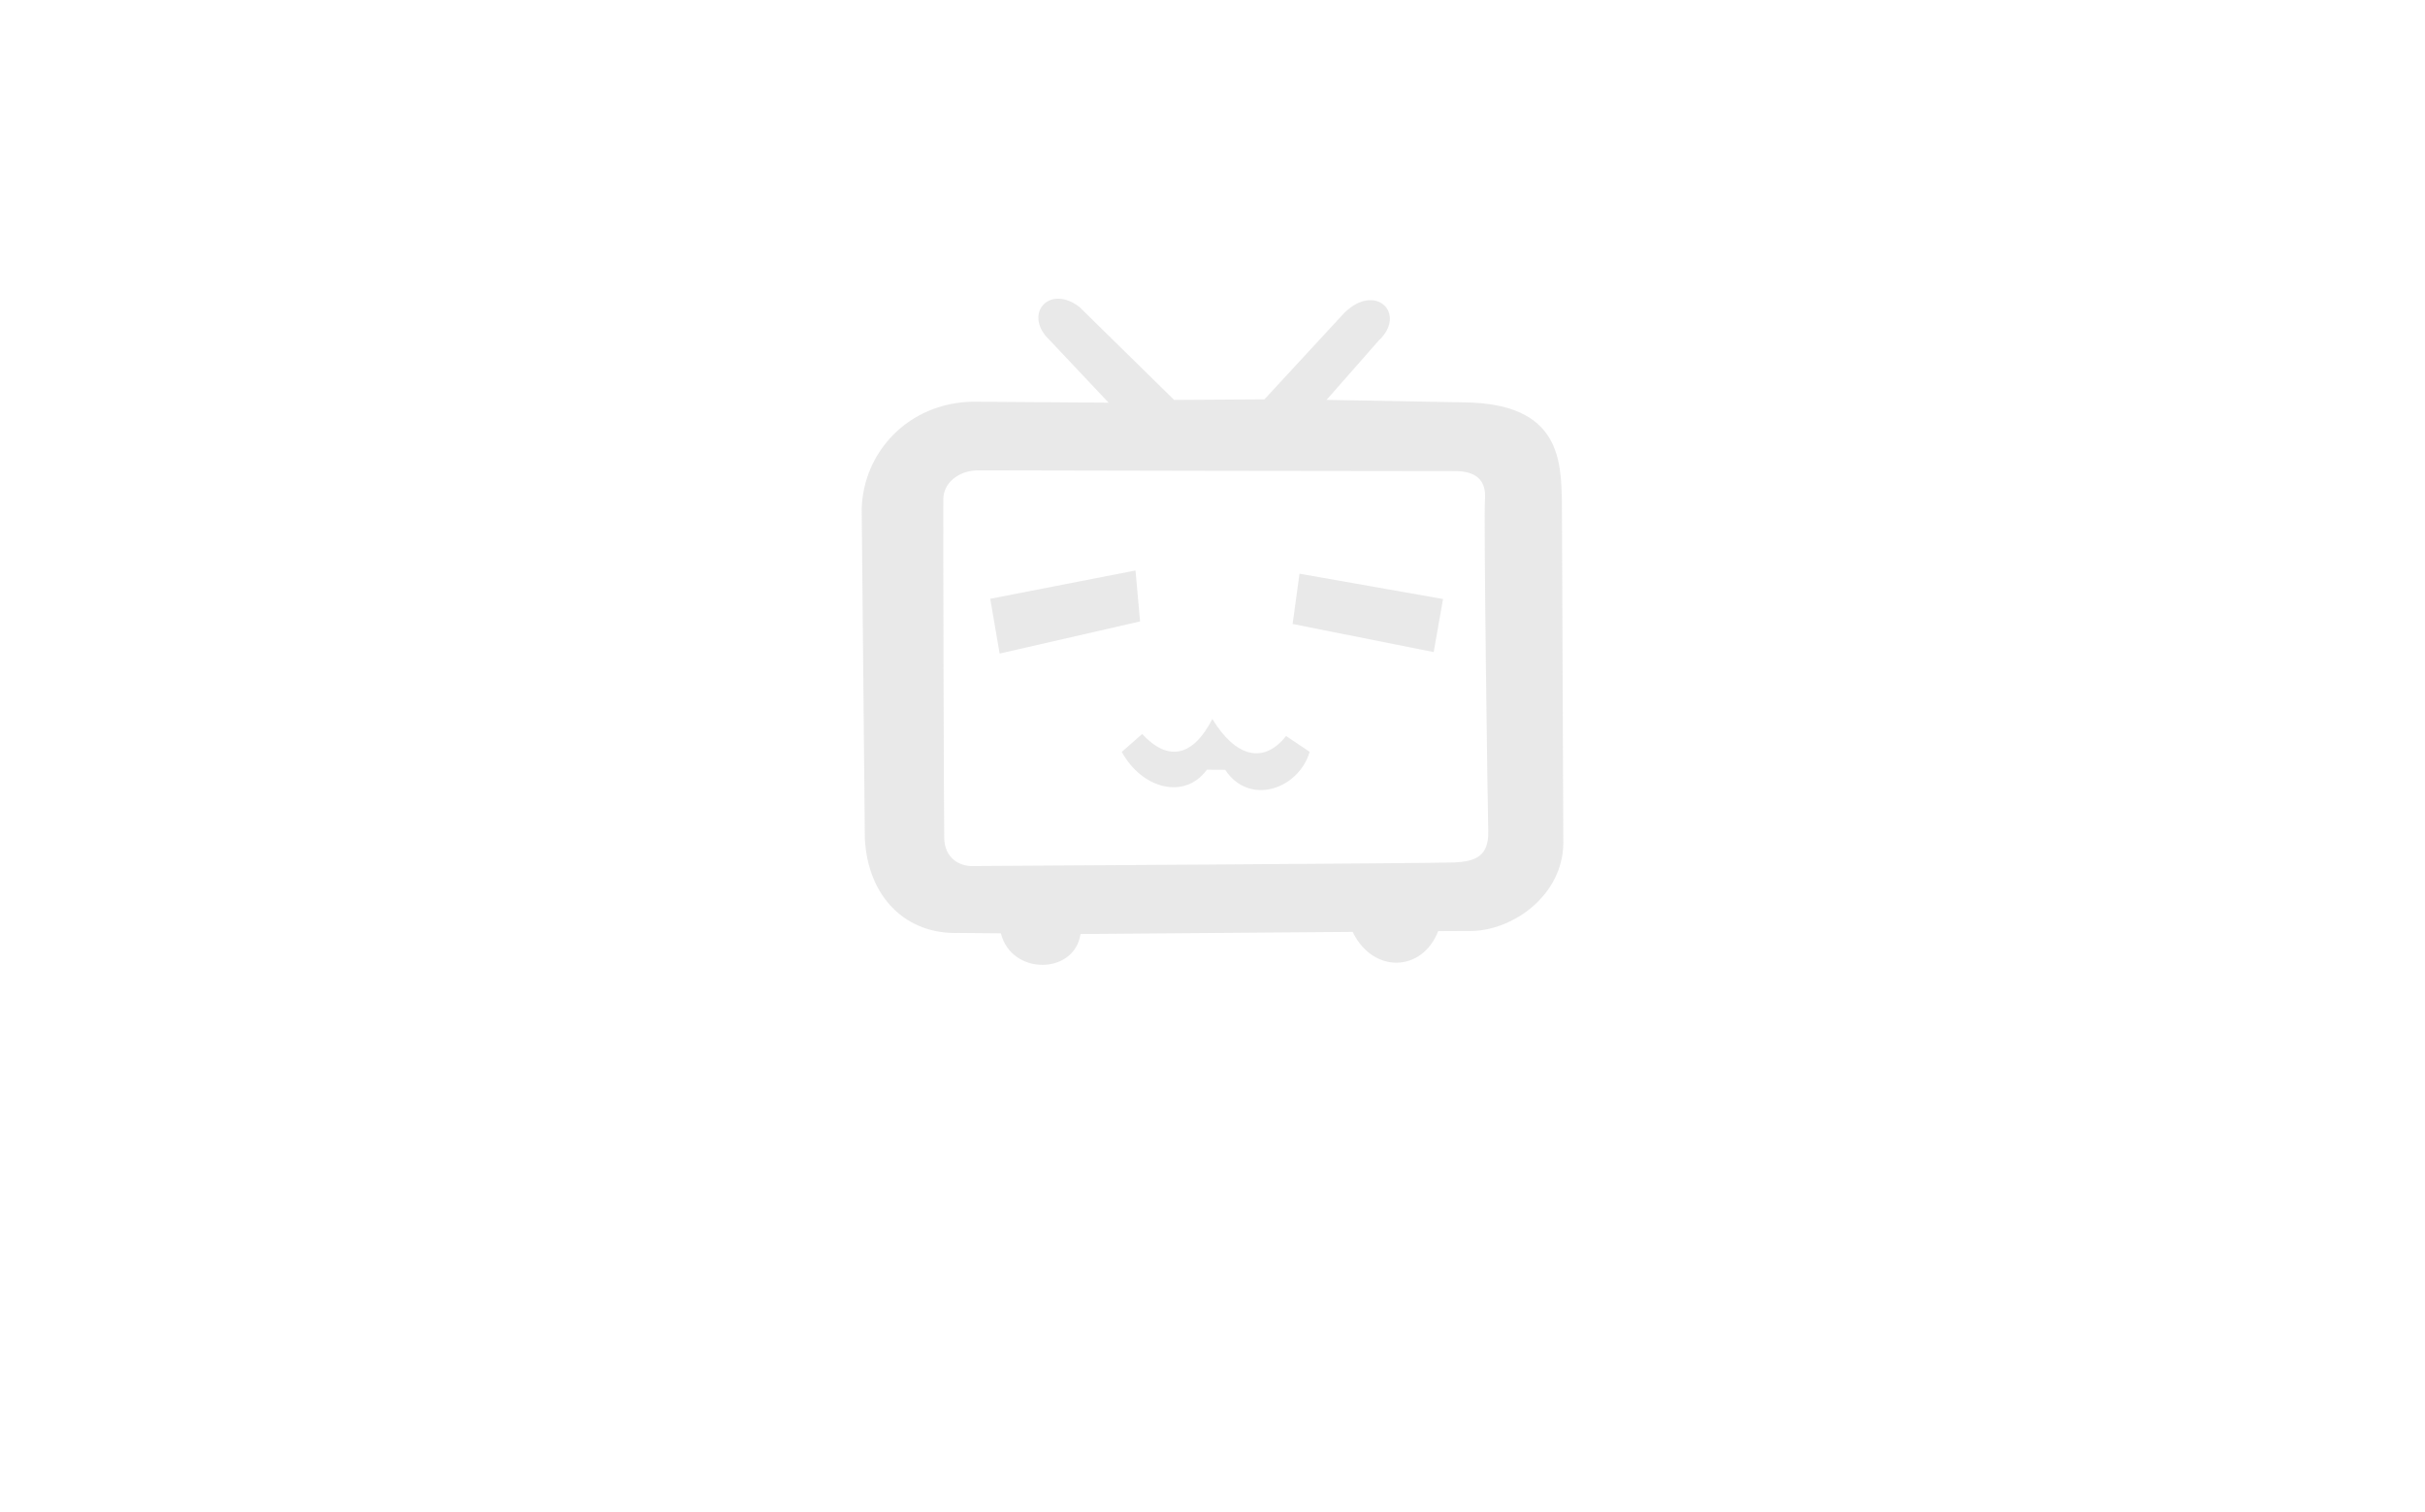
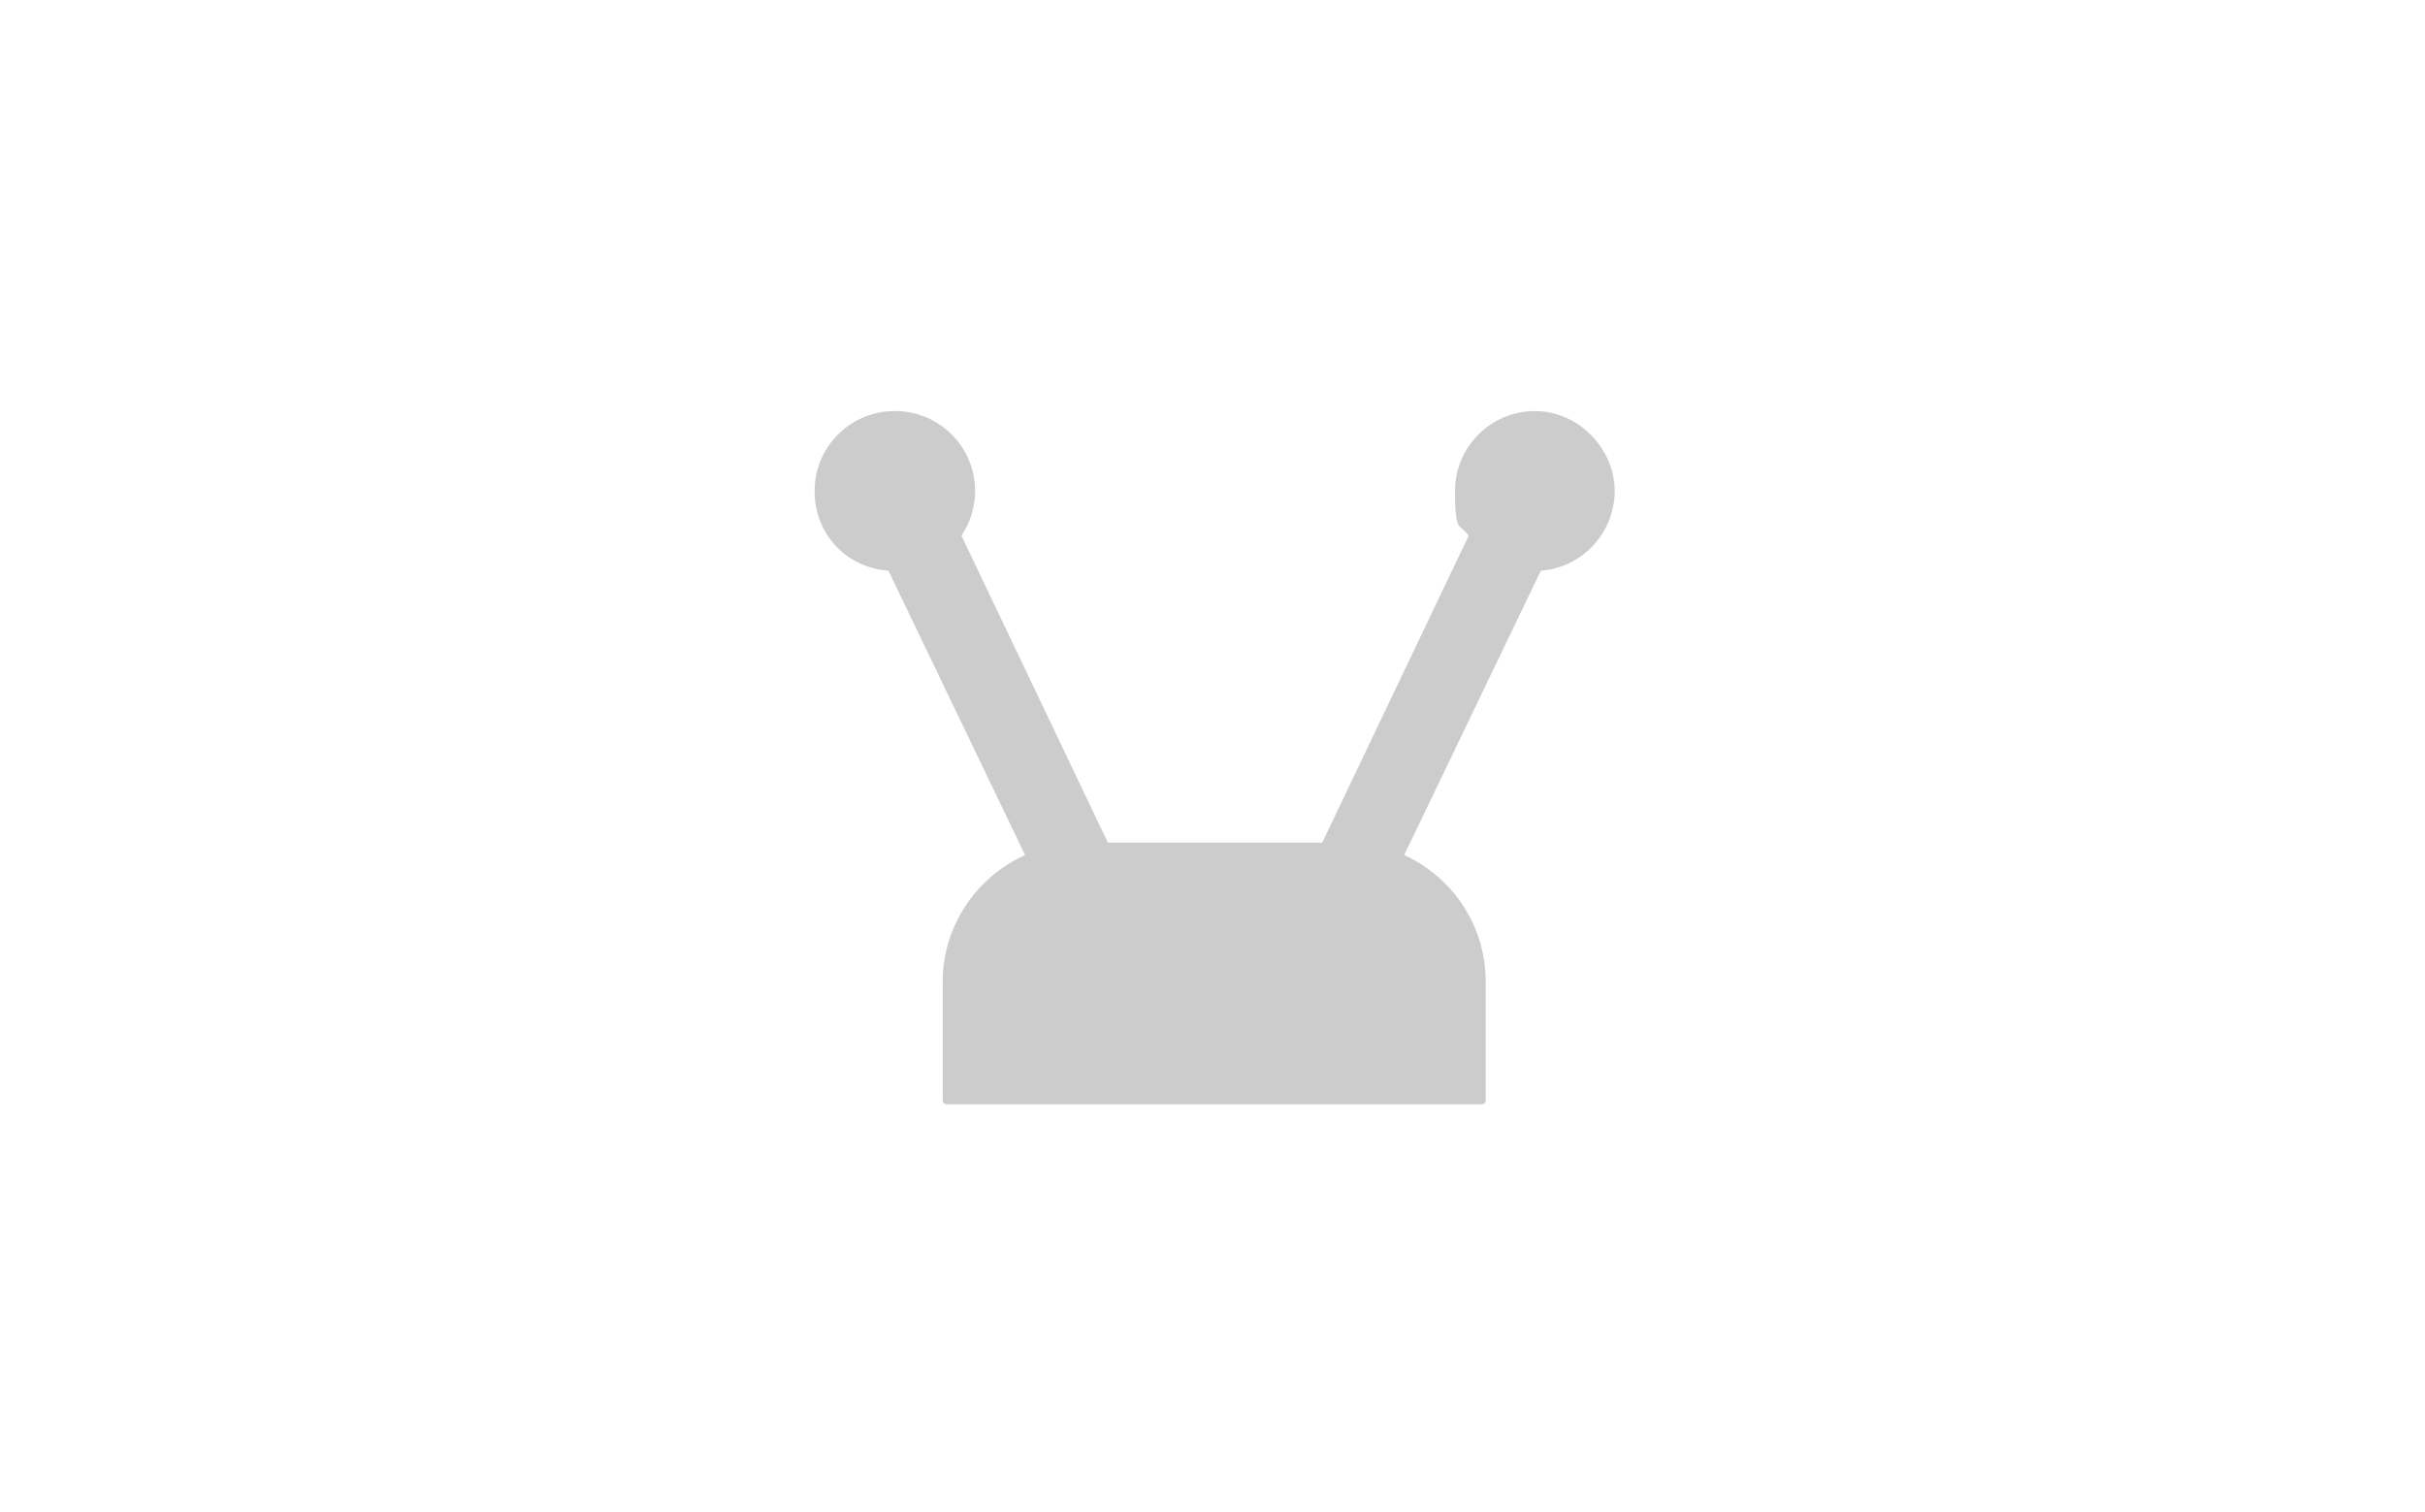
- <svg xmlns="http://www.w3.org/2000/svg" viewBox="0 0 568 354">
-   <rect width="568" height="354" style="stroke: rgb(0, 0, 0); stroke-width: 0px; fill: rgb(42, 42, 42); visibility: hidden;" />
-   <path style="stroke-width: 0px; stroke: rgb(216, 216, 216); fill: rgb(168, 168, 168); fill-opacity: 0.25;" d="M 229.256 110.186 C 233.808 110.226 336.058 110.382 340.803 110.367 C 345.548 110.352 348.15 112.347 347.821 116.926 C 347.492 121.505 348.453 188.951 348.587 194.791 C 348.721 200.631 345.483 201.823 340.667 202.038 C 335.851 202.253 230.288 202.857 227.614 202.882 C 224.94 202.907 221.239 201.21 221.16 196.258 C 221.081 191.306 220.88 120.766 220.948 116.877 C 221.016 112.988 224.704 110.146 229.256 110.186 Z M 201.833 119.334 L 202.571 196.439 C 203.254 210.126 212.188 219.006 224.643 218.556 L 234.43 218.642 C 236.915 228.552 251.668 228.386 253.087 218.806 L 316.828 218.309 C 321.61 228.137 333.092 227.782 336.865 218.127 L 344.968 218.086 C 354.745 217.775 366.027 209.543 366.168 197.607 L 365.841 117.399 C 365.619 107.814 365.383 94.591 343.2 94.263 L 310.712 93.677 L 322.924 79.79 C 329.656 73.535 322.18 66.013 314.828 73.343 L 296.161 93.554 L 275.014 93.69 L 252.872 71.949 C 246.076 66.68 240.181 72.949 244.941 78.71 L 259.671 94.334 L 227.874 94.101 C 212.597 94.38 202.113 106.097 201.833 119.334 Z" />
-   <path style="stroke-width: 0px; stroke: rgb(216, 216, 216); stroke-opacity: 0.98; fill: rgb(168, 168, 168); fill-opacity: 0.25;" d="M 231.938 140.274 L 234.146 153.103 L 267.036 145.574 L 265.966 133.644 L 231.938 140.274 Z" />
-   <path style="stroke-width: 0px; stroke: rgb(216, 216, 216); stroke-opacity: 0.98; fill: rgb(168, 168, 168); fill-opacity: 0.25;" d="M 304.38 134.398 L 302.77 146.173 L 335.807 152.754 L 337.998 140.328 L 304.38 134.398 Z" />
-   <path style="stroke-width: 0px; stroke: rgb(216, 216, 216); stroke-opacity: 0.98; fill: rgb(168, 168, 168); fill-opacity: 0.25;" d="M 267.529 171.942 L 262.749 176.15 C 267.523 184.829 277.486 187.431 282.696 180.307 L 286.967 180.331 C 292.598 188.878 304.134 184.933 306.764 176.13 L 301.236 172.418 C 295.959 179.088 289.417 177.361 283.964 168.434 C 279.432 177.256 273.602 178.528 267.529 171.942 Z" />
+ <svg xmlns="http://www.w3.org/2000/svg" id="Layer_1" version="1.1" viewBox="0 0 568 354">
+   <defs>
+     <style>
+       .st0 {
+         display: none;
+         fill: #2a2a2a;
+       }
+ 
+       .st1 {
+         opacity: .2;
+       }
+     </style>
+   </defs>
+   <rect class="st0" width="568" height="354" />
+   <path class="st1" d="M359.5,96.3c-10.3,0-18.7,8.4-18.7,18.7s1.2,7.5,3.2,10.5l-34.3,71.9h-50.2l-34.3-71.9c2-3,3.2-6.7,3.2-10.5,0-10.3-8.4-18.7-18.7-18.7h-.2c-10.3,0-18.7,8.4-18.7,18.7s7.6,18,17.3,18.7l32,66.6c-11.3,5.1-19.3,16.5-19.3,29.7v27.8c0,.5.4.9.9.9h125.4c.5,0,.9-.4.9-.9h0v-27.8c0-13.2-7.8-24.5-19.1-29.7l32-66.6c9.7-.7,17.3-8.9,17.3-18.7s-8.4-18.7-18.7-18.7h0Z" />
</svg>
